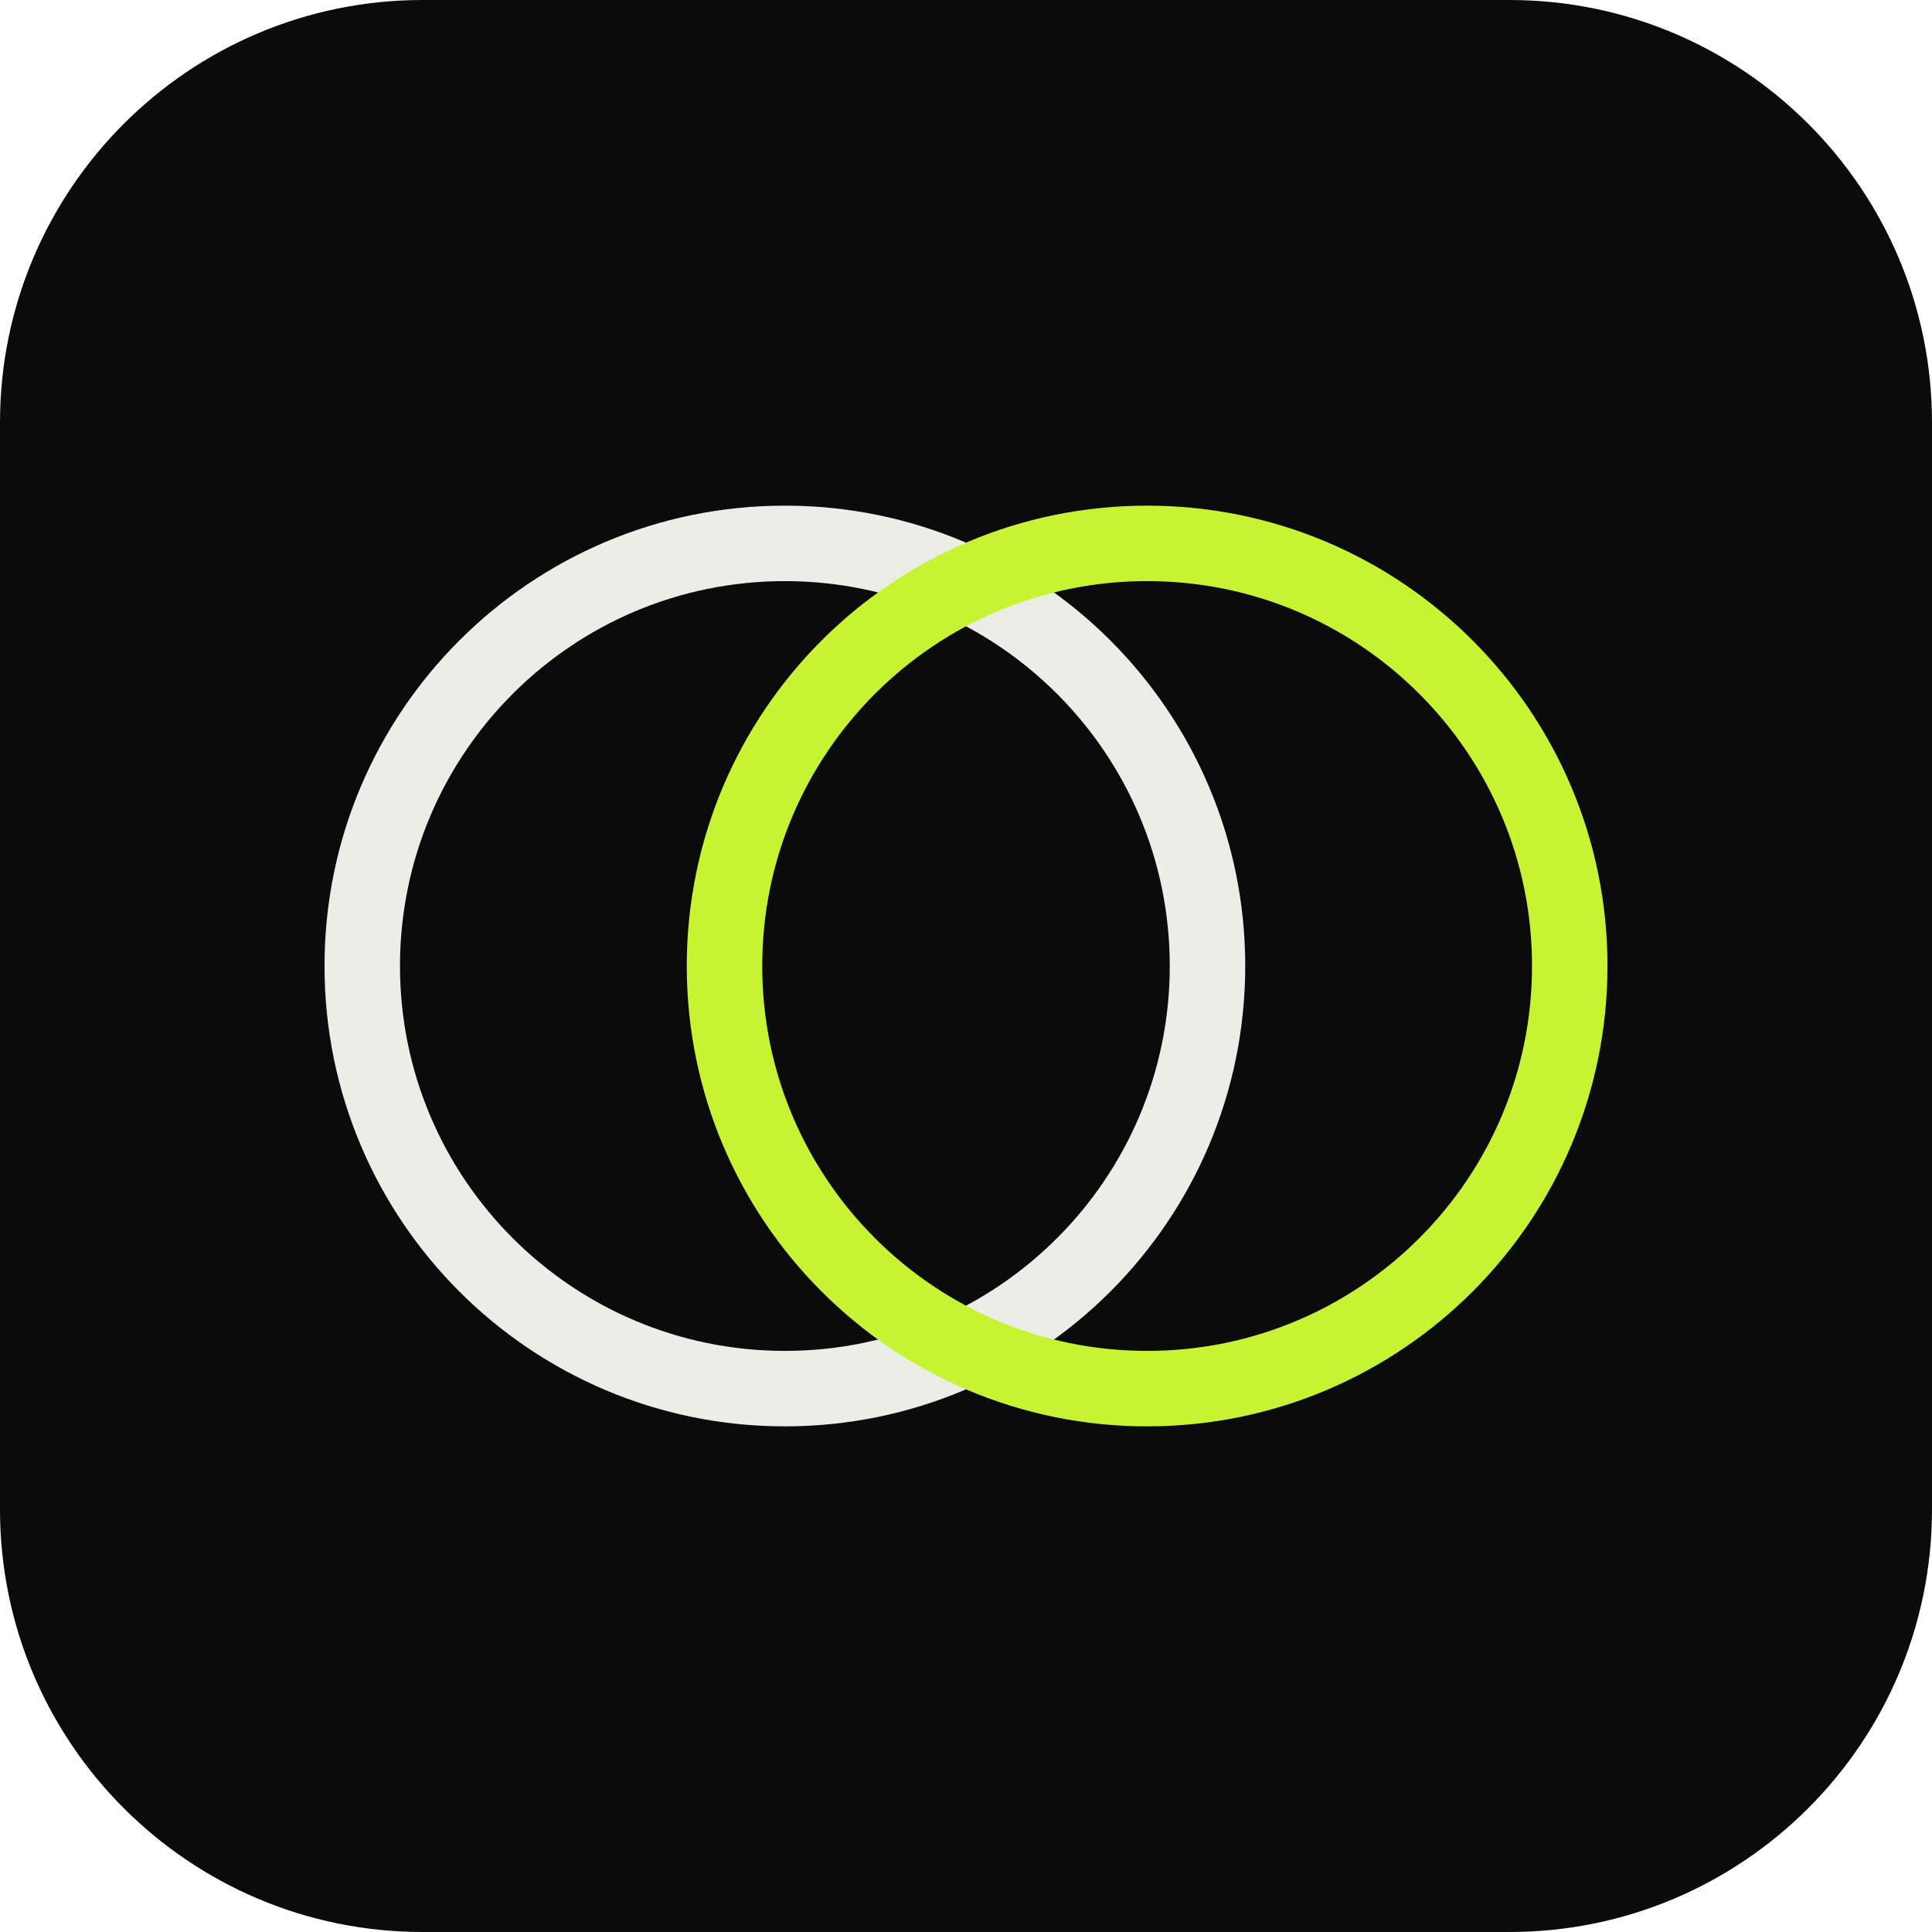
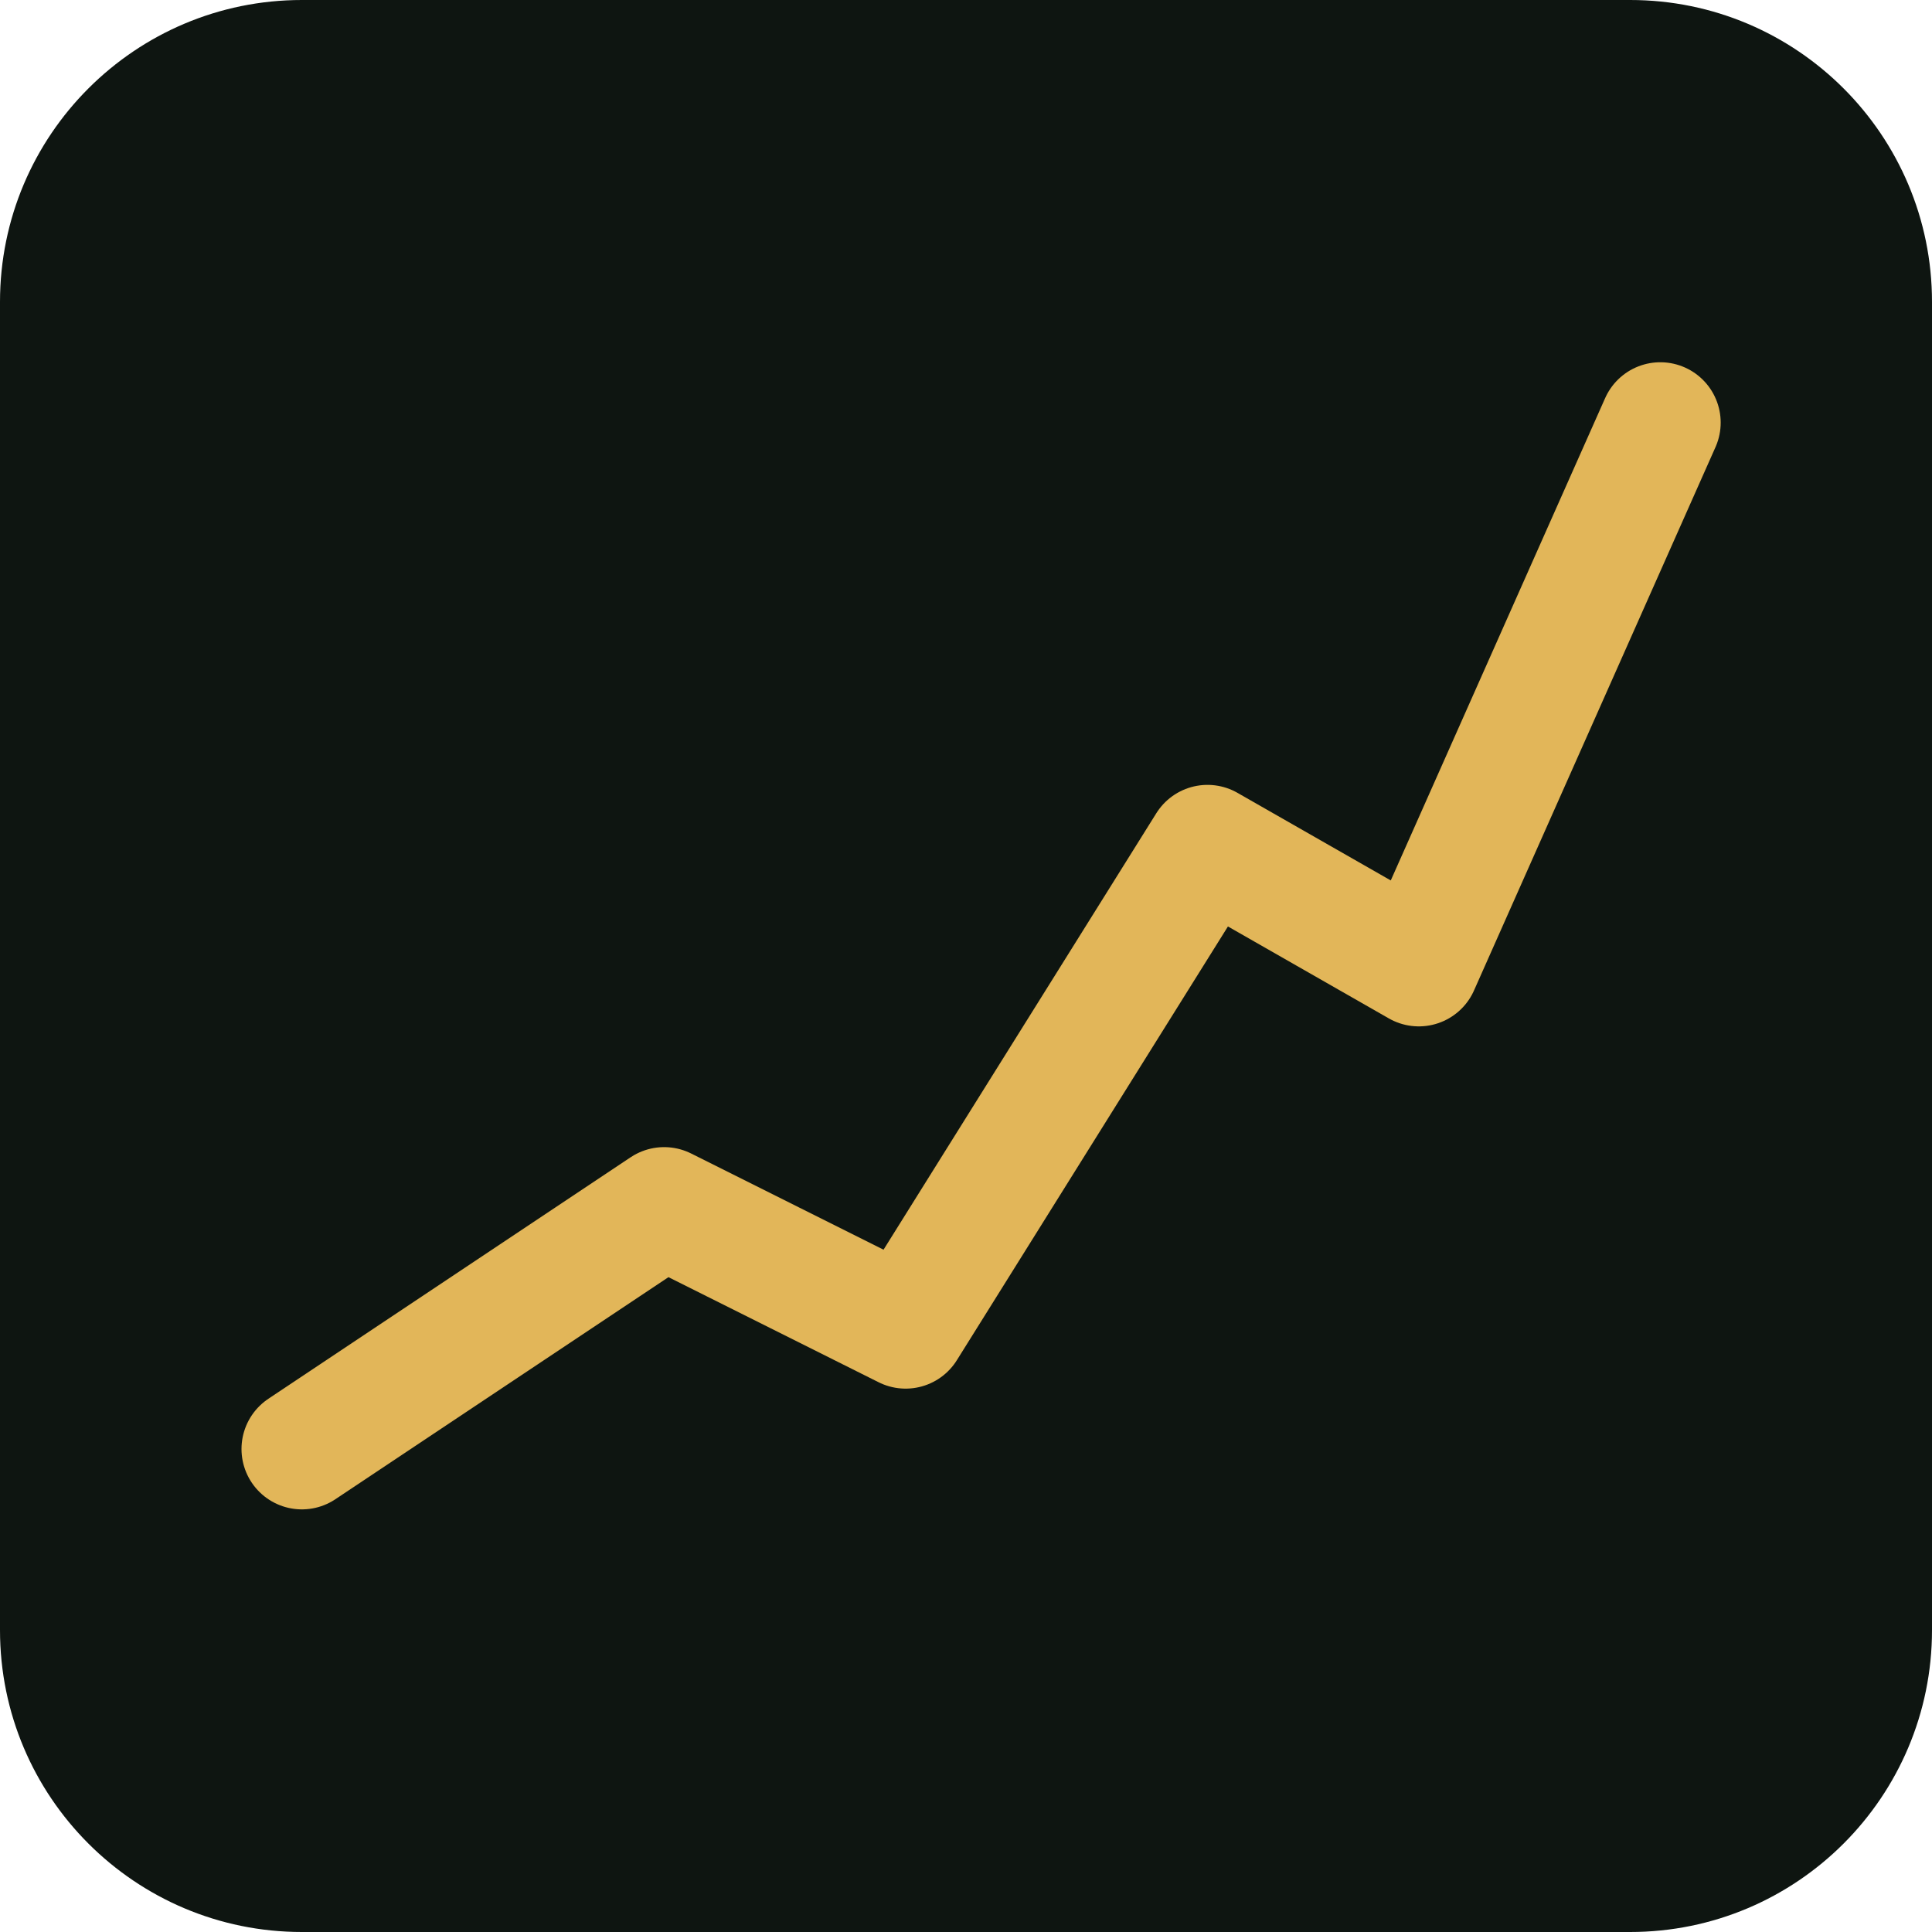
<svg xmlns="http://www.w3.org/2000/svg" viewBox="0 0 64 64">
-   <rect width="64" height="64" rx="14" fill="#0B0B0C" />
-   <circle cx="26" cy="32" r="14" fill="none" stroke="#EDEDE8" stroke-width="2.5" />
-   <circle cx="38" cy="32" r="14" fill="none" stroke="#C6F432" stroke-width="2.5" />
+   <rect width="64" height="64" rx="10" fill="#0E1511" />
+   <path d="M10 48 L22 40 L30 44 L40 28 L47 32 L55 14" fill="none" stroke="#E2B659" stroke-width="4" stroke-linejoin="round" stroke-linecap="round" />
</svg>
